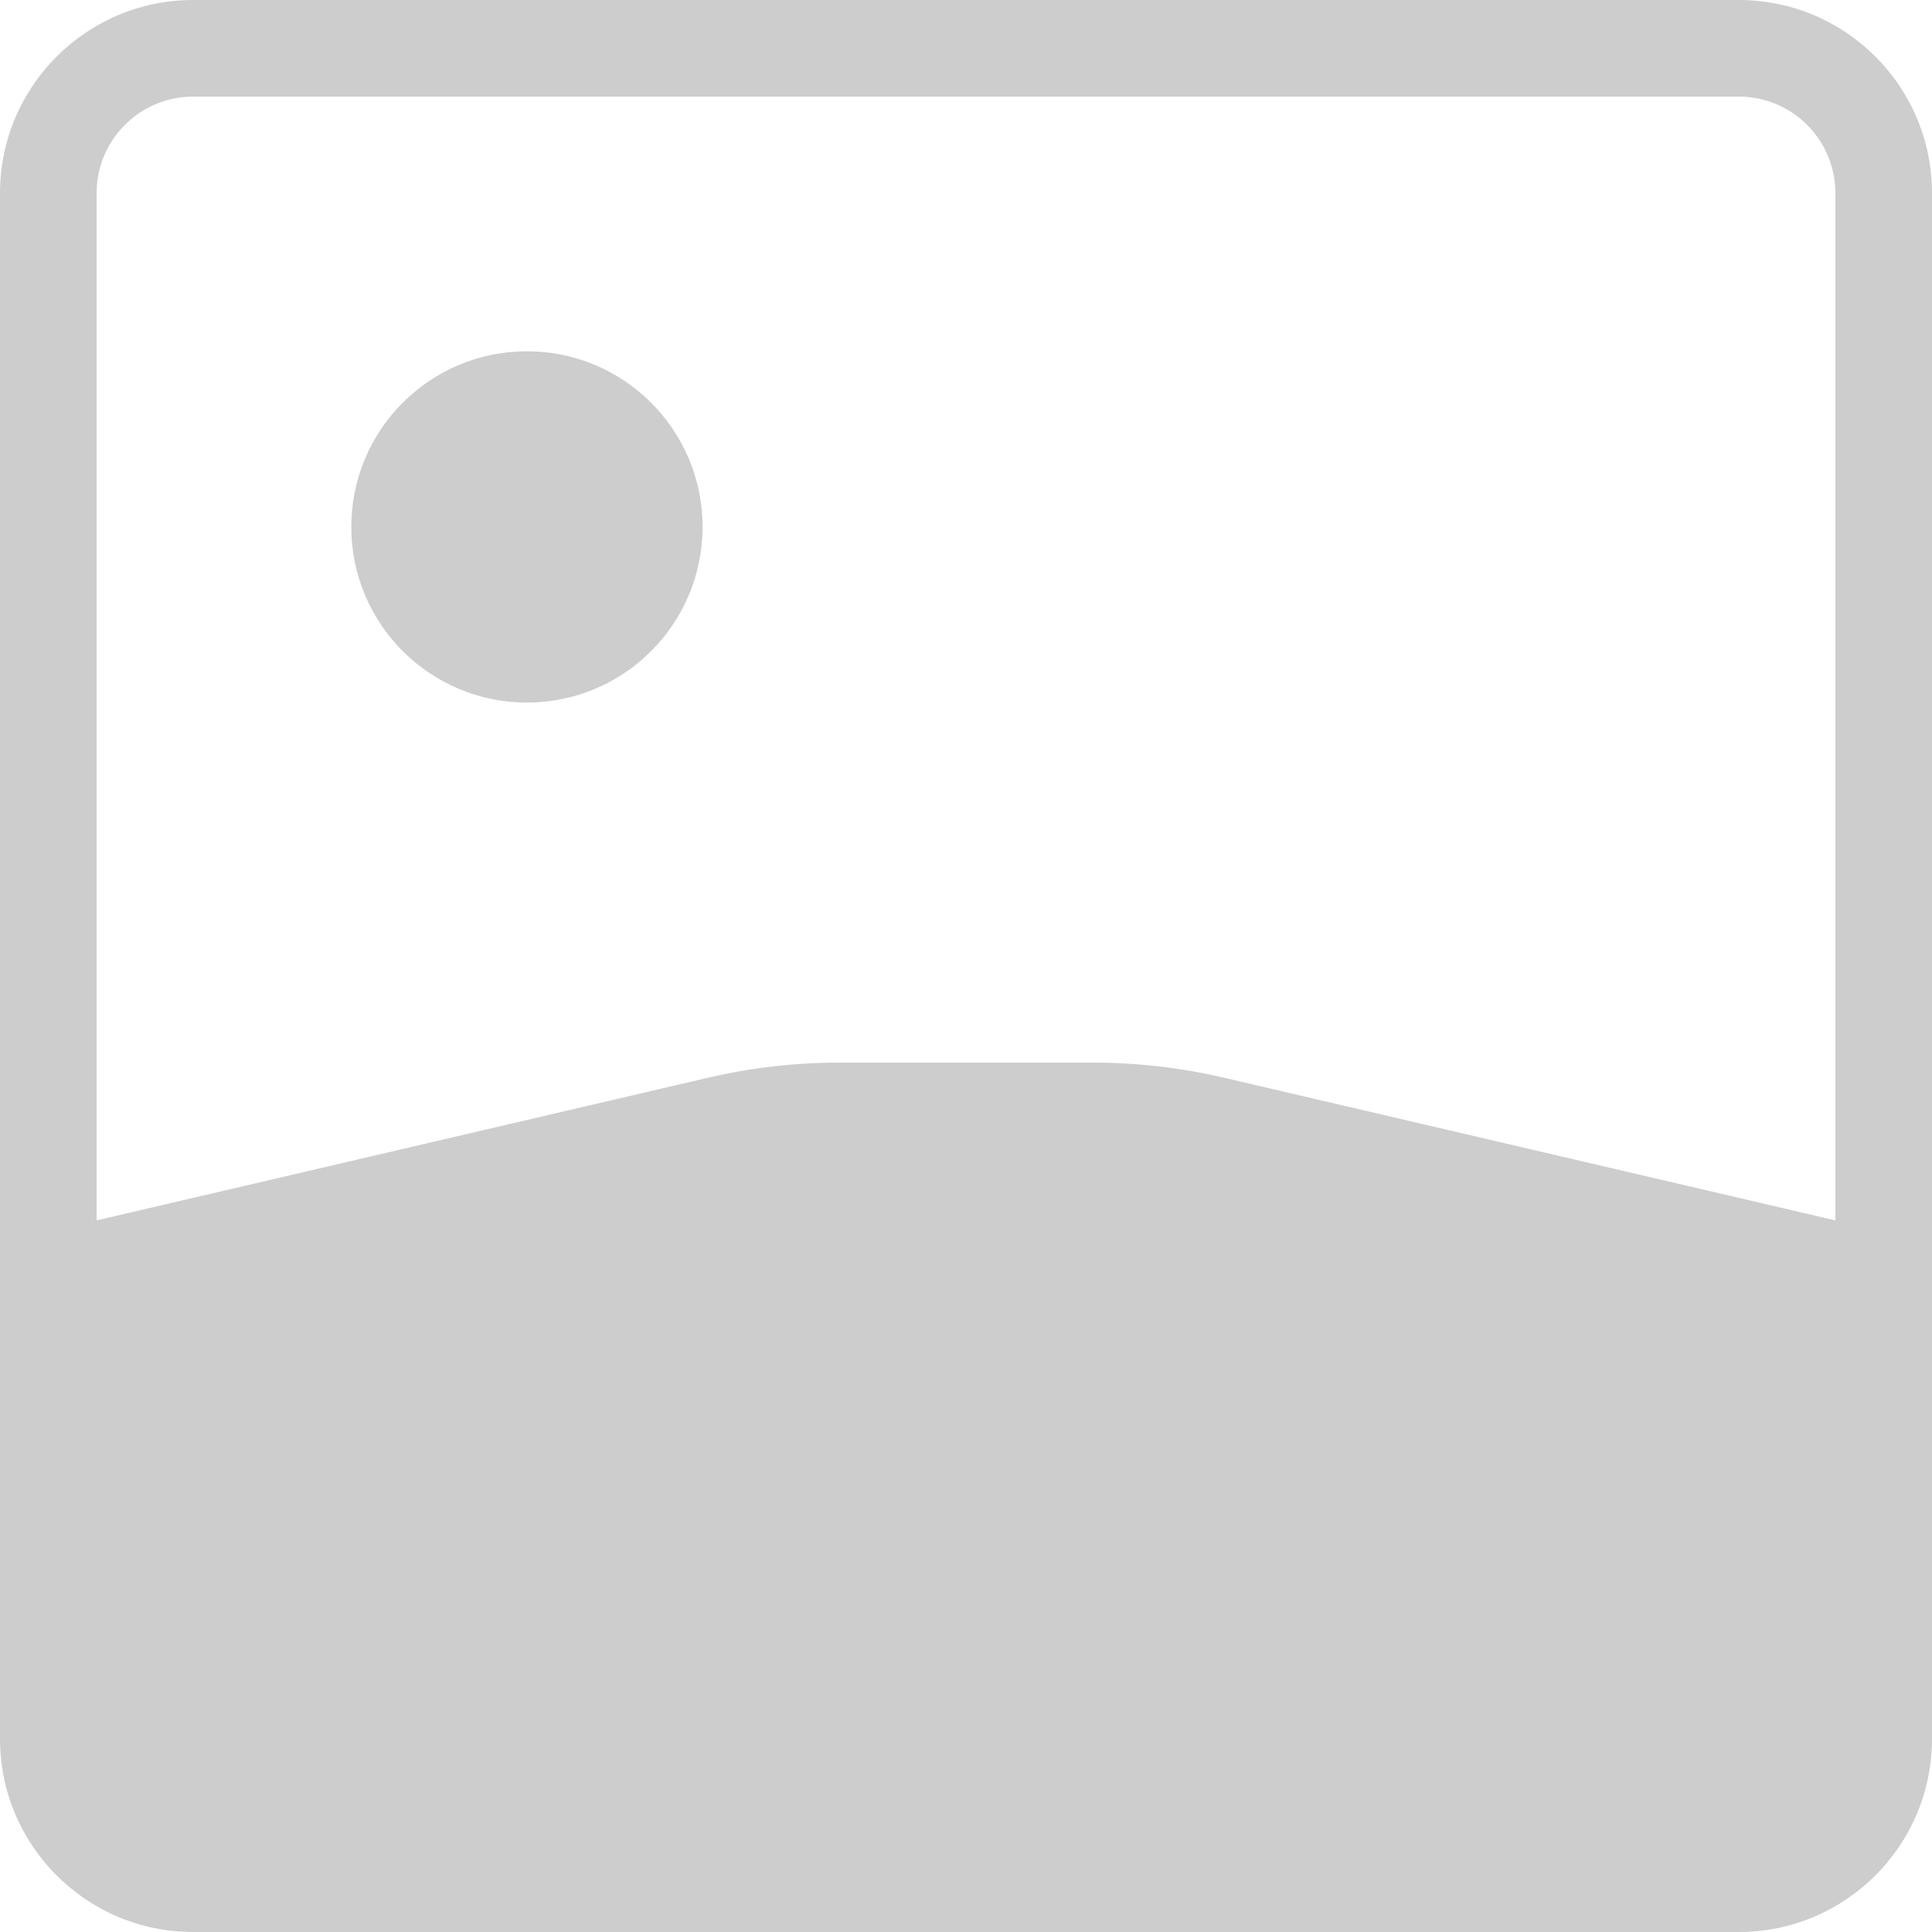
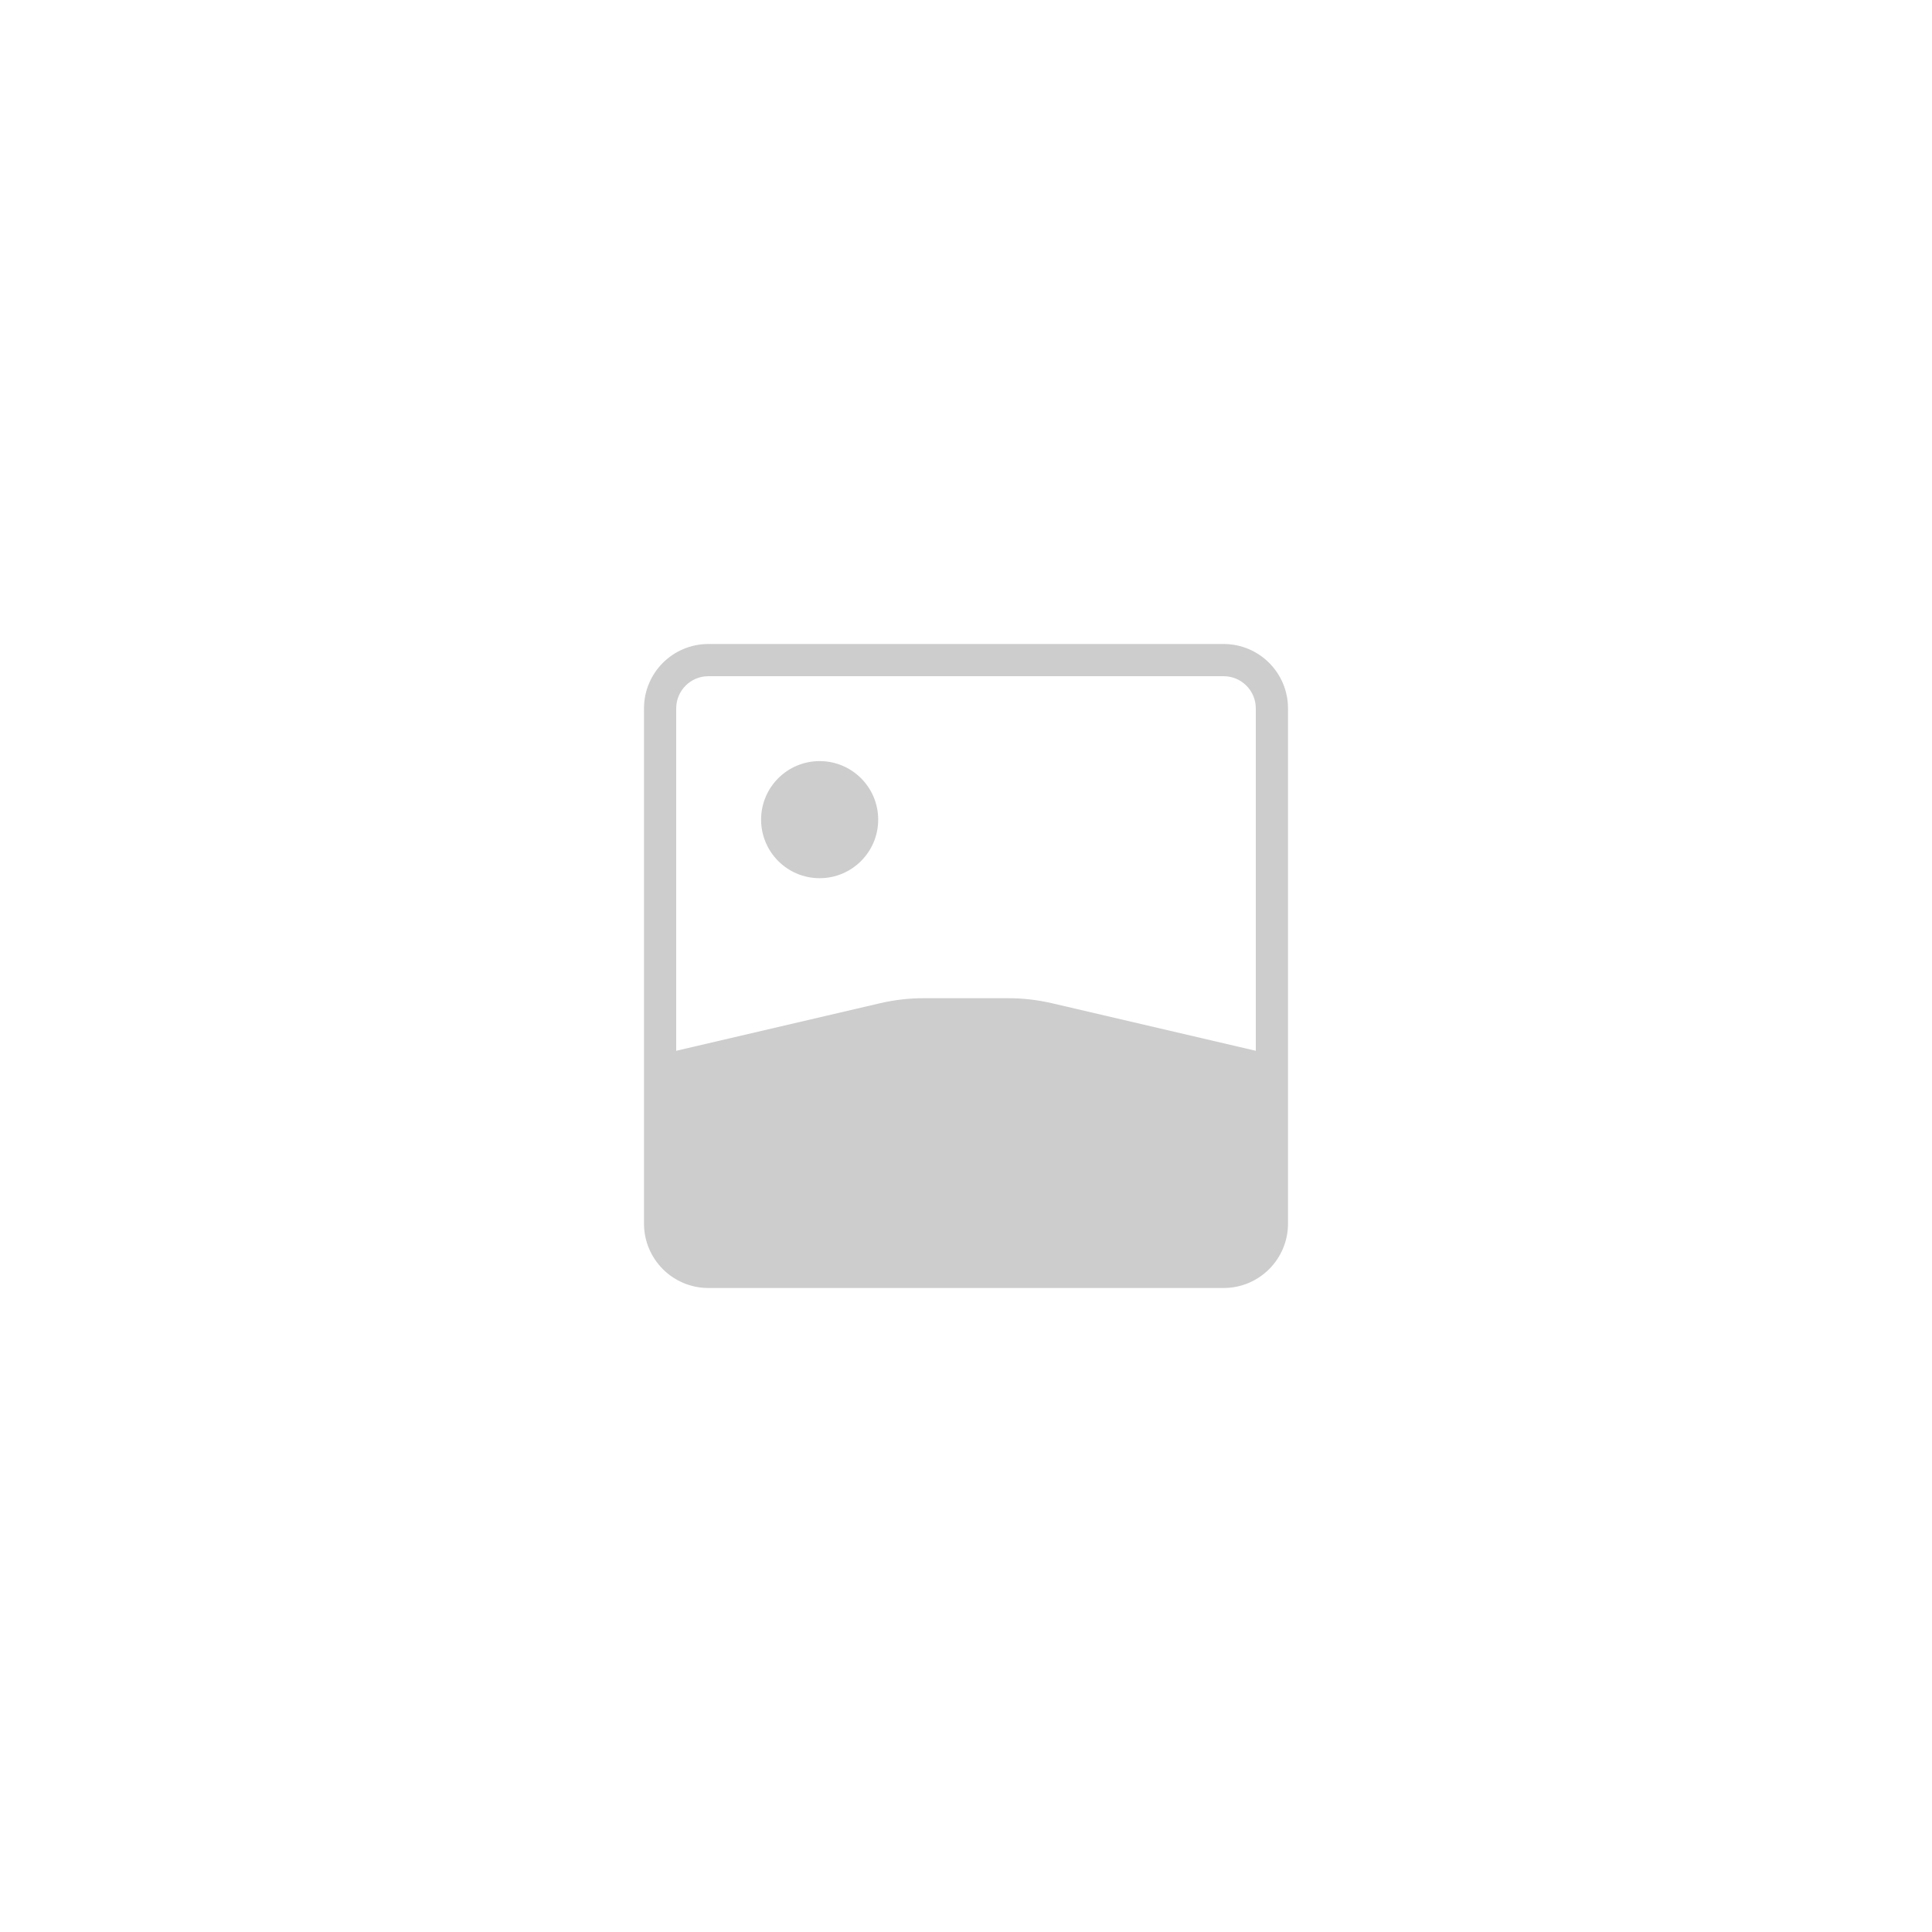
- <svg xmlns="http://www.w3.org/2000/svg" width="40" height="40" viewBox="0 0 40 40" fill="none">
+ <svg xmlns="http://www.w3.org/2000/svg" width="40" height="40" viewBox="-40 -40 120 120" fill="none">
  <path fill-rule="evenodd" clip-rule="evenodd" d="M36 2H4C2.895 2 2 2.895 2 4V25.267L14.655 22.314C15.549 22.105 16.463 22 17.381 22H22.619C23.537 22 24.451 22.105 25.345 22.314L38 25.267V4C38 2.895 37.105 2 36 2ZM4 0C1.791 0 0 1.791 0 4V36C0 38.209 1.791 40 4 40H36C38.209 40 40 38.209 40 36V4C40 1.791 38.209 0 36 0H4ZM10.909 14.546C12.917 14.546 14.546 12.917 14.546 10.909C14.546 8.901 12.917 7.273 10.909 7.273C8.901 7.273 7.273 8.901 7.273 10.909C7.273 12.917 8.901 14.546 10.909 14.546Z" fill="#CDCDCD" />
</svg>
